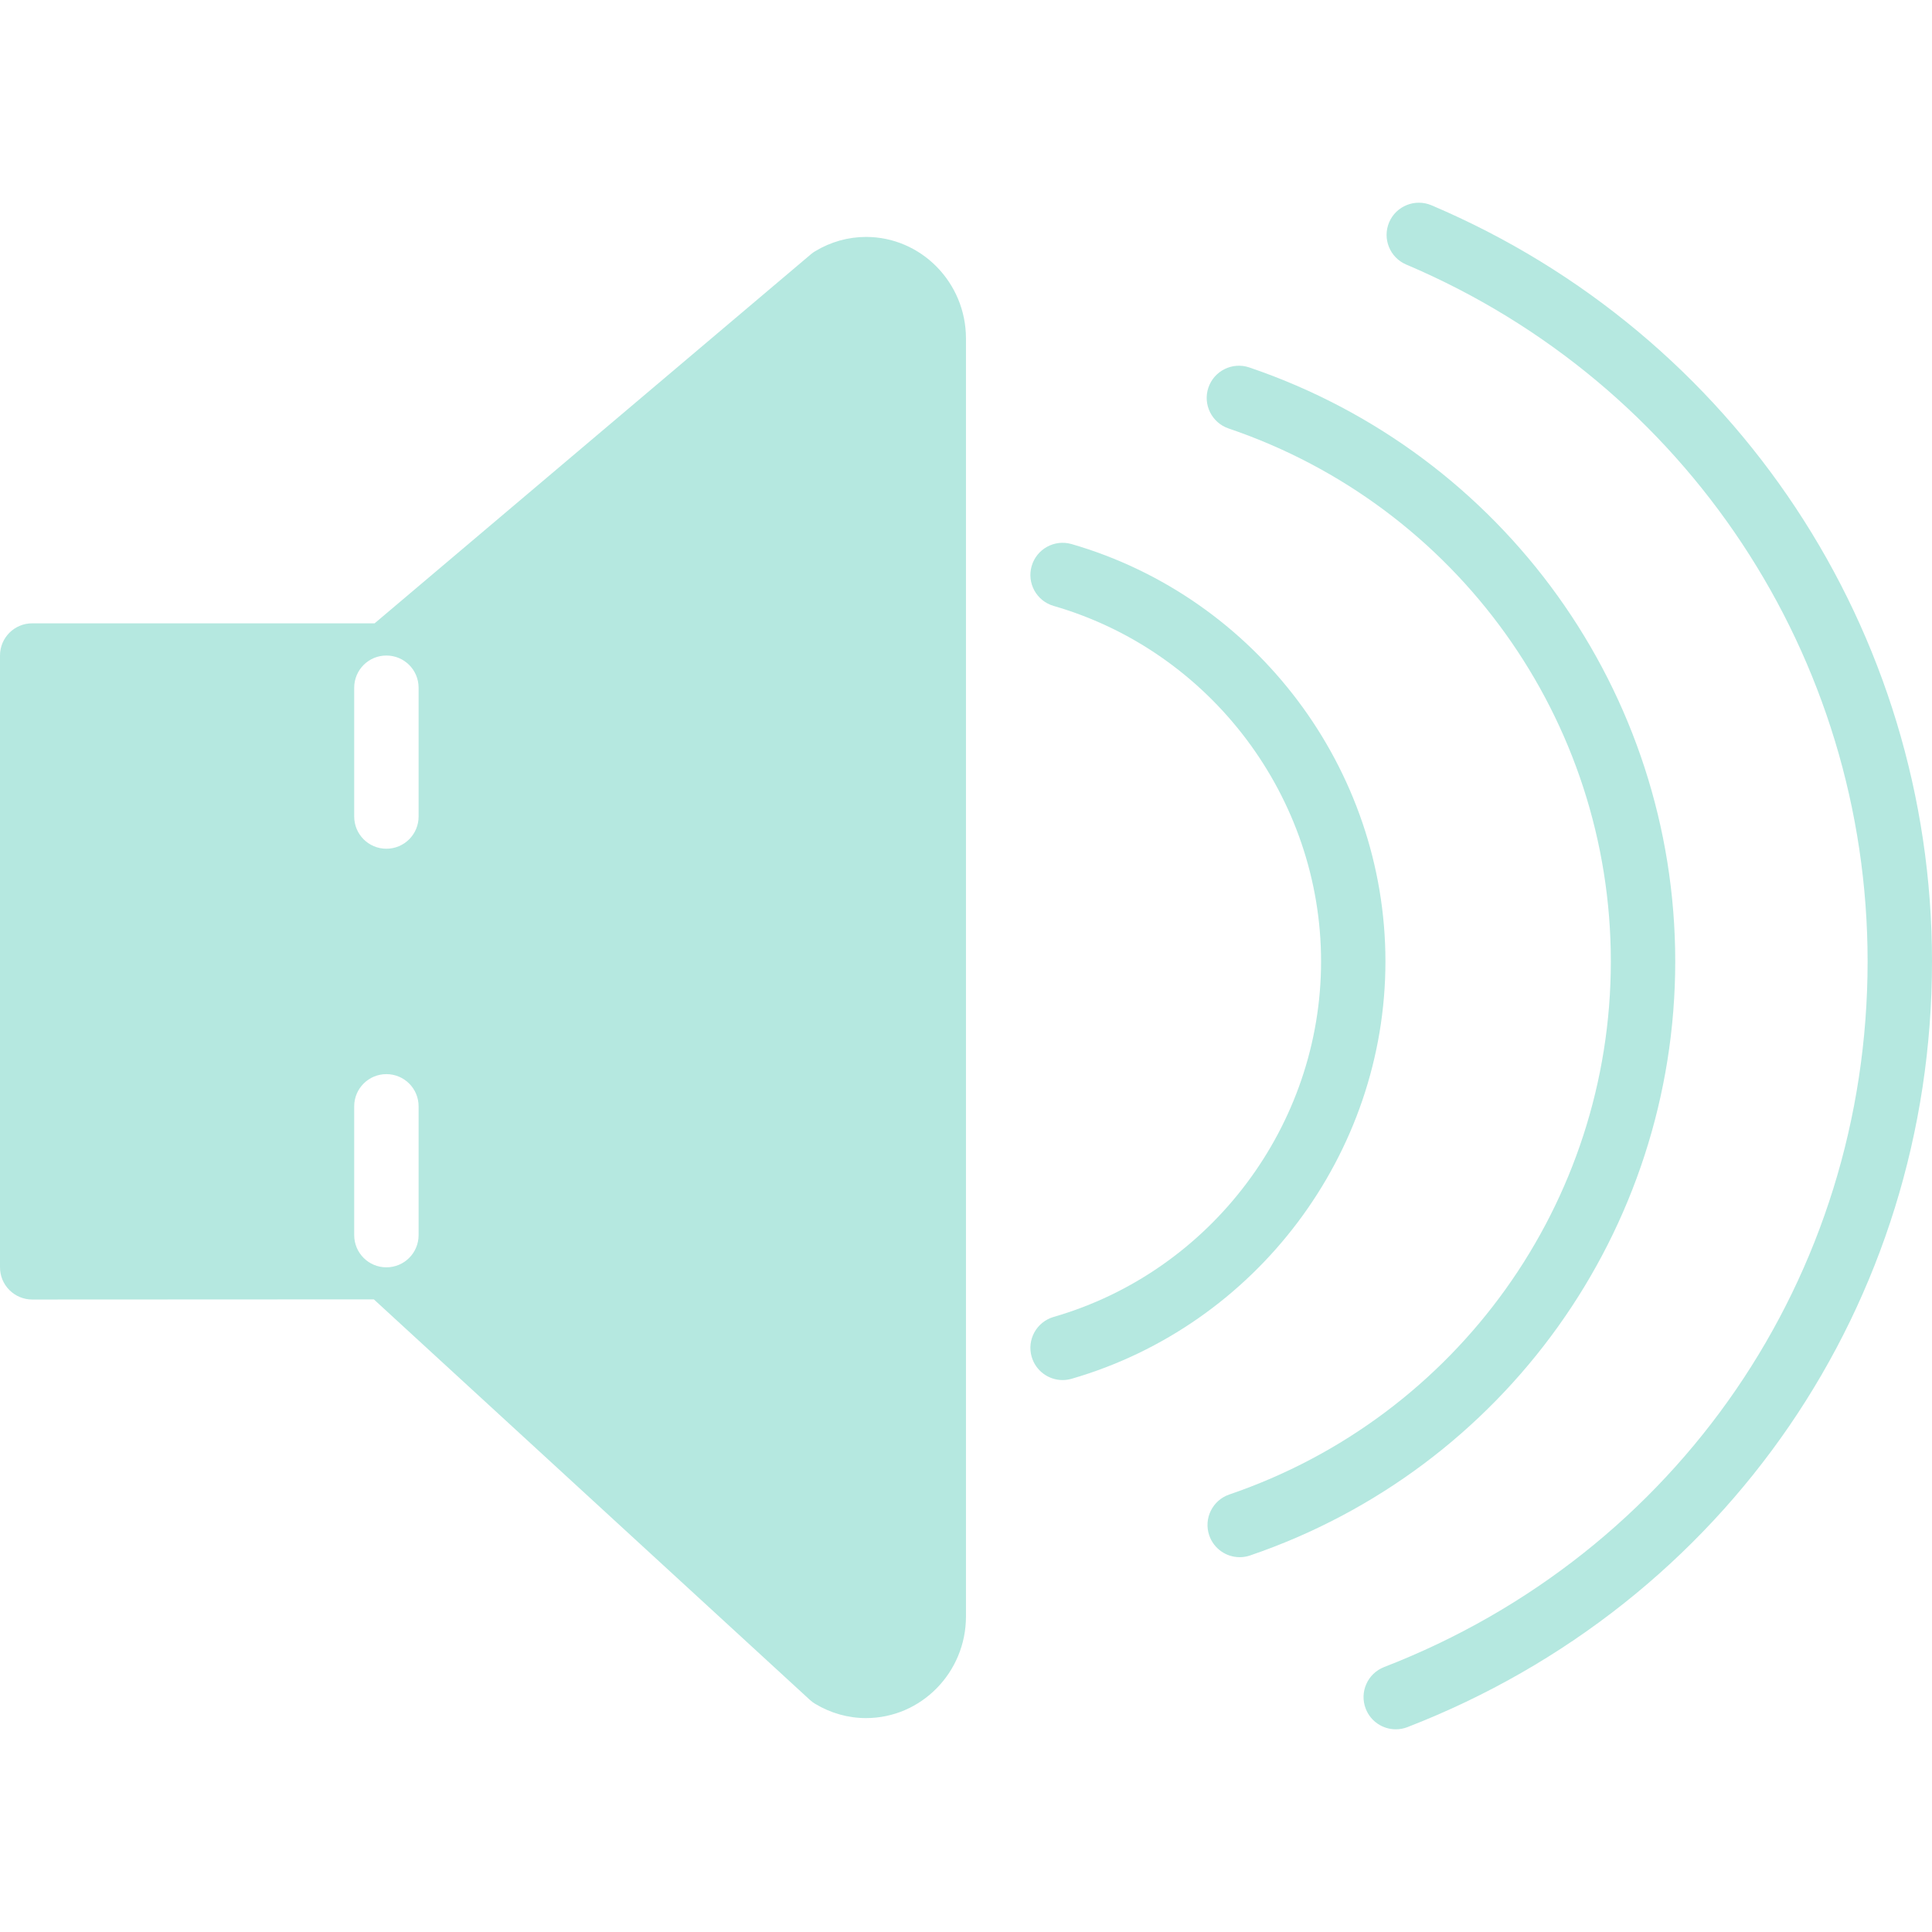
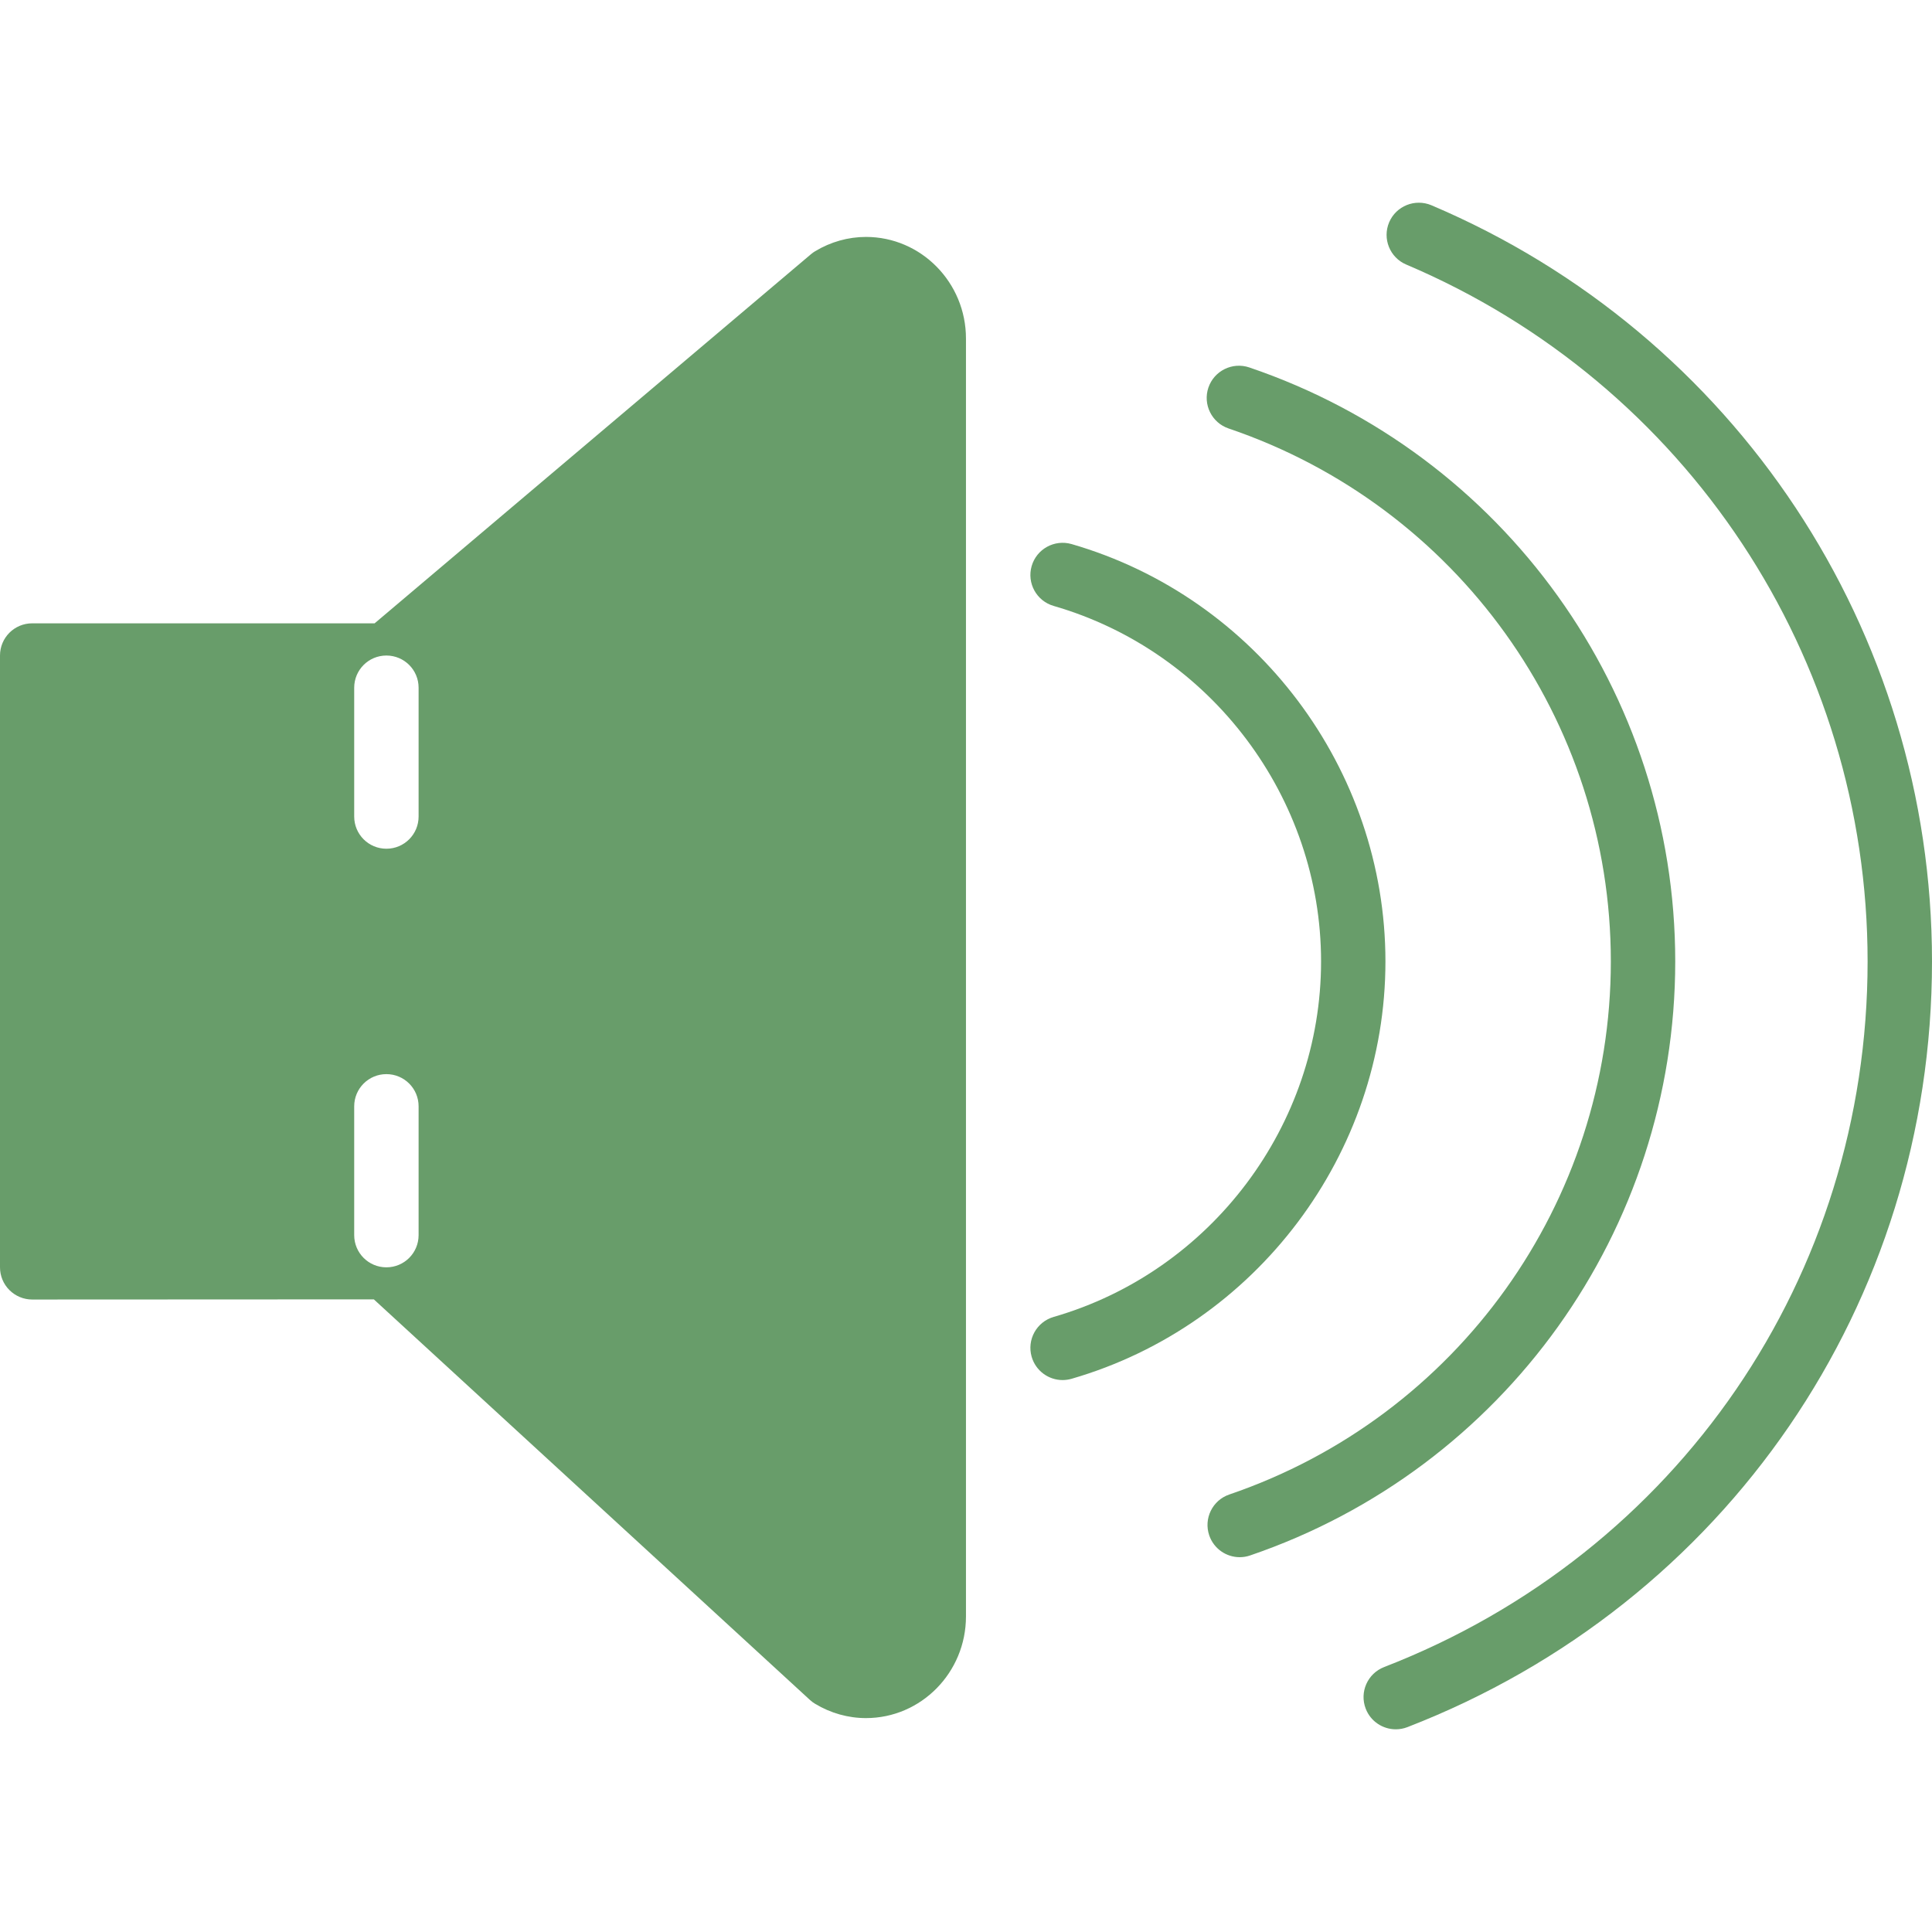
- <svg xmlns="http://www.w3.org/2000/svg" version="1.1" id="Capa_1" x="0px" y="0px" fill="#B5E8E0" viewBox="0 0 60 60" style="enable-background:new 0 0 60 60;" xml:space="preserve">
+ <svg xmlns="http://www.w3.org/2000/svg" version="1.1" id="Capa_1" x="0px" y="0px" fill="#689d6a" viewBox="0 0 60 60" style="enable-background:new 0 0 60 60;" xml:space="preserve">
  <g>
    <path d="M26.894,7.358c-0.551,0-1.097,0.153-1.579,0.444c-0.046,0.027-0.09,0.059-0.13,0.093L11.634,19.358H1c-0.553,0-1,0.447-1,1   v19c0,0.266,0.105,0.52,0.293,0.707S0.734,40.358,1,40.358l10.61-0.005l13.543,12.44c0.05,0.046,0.104,0.086,0.161,0.12   c0.482,0.291,1.028,0.444,1.579,0.444c1.713,0,3.106-1.416,3.106-3.156V10.514C30,8.774,28.606,7.358,26.894,7.358z M13,38.358   c0,0.553-0.447,1-1,1s-1-0.447-1-1v-4c0-0.553,0.447-1,1-1s1,0.447,1,1V38.358z M13,25.358c0,0.553-0.447,1-1,1s-1-0.447-1-1v-4   c0-0.553,0.447-1,1-1s1,0.447,1,1V25.358z" />
    <path d="M52.026,29.858c0-8.347-5.316-15.76-13.229-18.447c-0.522-0.177-1.091,0.103-1.269,0.626   c-0.177,0.522,0.103,1.091,0.626,1.269c7.101,2.411,11.872,9.063,11.872,16.553c0,7.483-4.762,14.136-11.849,16.554   c-0.522,0.178-0.802,0.746-0.623,1.27c0.142,0.415,0.53,0.677,0.946,0.677c0.107,0,0.216-0.017,0.323-0.054   C46.721,45.611,52.026,38.198,52.026,29.858z" />
    <path d="M44.453,6.374c-0.508-0.213-1.095,0.021-1.312,0.53C42.926,7.413,43.163,8,43.672,8.216C52.376,11.909,58,20.405,58,29.858   c0,9.777-5.894,18.38-15.015,21.914c-0.515,0.2-0.771,0.779-0.571,1.294c0.153,0.396,0.532,0.639,0.933,0.639   c0.12,0,0.242-0.021,0.361-0.067C53.605,49.801,60,40.467,60,29.858C60,19.6,53.897,10.382,44.453,6.374z" />
    <path d="M43.026,29.858c0-5.972-4.009-11.302-9.749-12.962c-0.53-0.151-1.084,0.152-1.238,0.684   c-0.153,0.53,0.152,1.085,0.684,1.238c4.889,1.413,8.304,5.953,8.304,11.04s-3.415,9.627-8.304,11.04   c-0.531,0.153-0.837,0.708-0.684,1.238c0.127,0.438,0.526,0.723,0.961,0.723c0.092,0,0.185-0.013,0.277-0.039   C39.018,41.159,43.026,35.829,43.026,29.858z" />
  </g>
  <g>
</g>
  <g>
</g>
  <g>
</g>
  <g>
</g>
  <g>
</g>
  <g>
</g>
  <g>
</g>
  <g>
</g>
  <g>
</g>
  <g>
</g>
  <g>
</g>
  <g>
</g>
  <g>
</g>
  <g>
</g>
  <g>
</g>
</svg>
